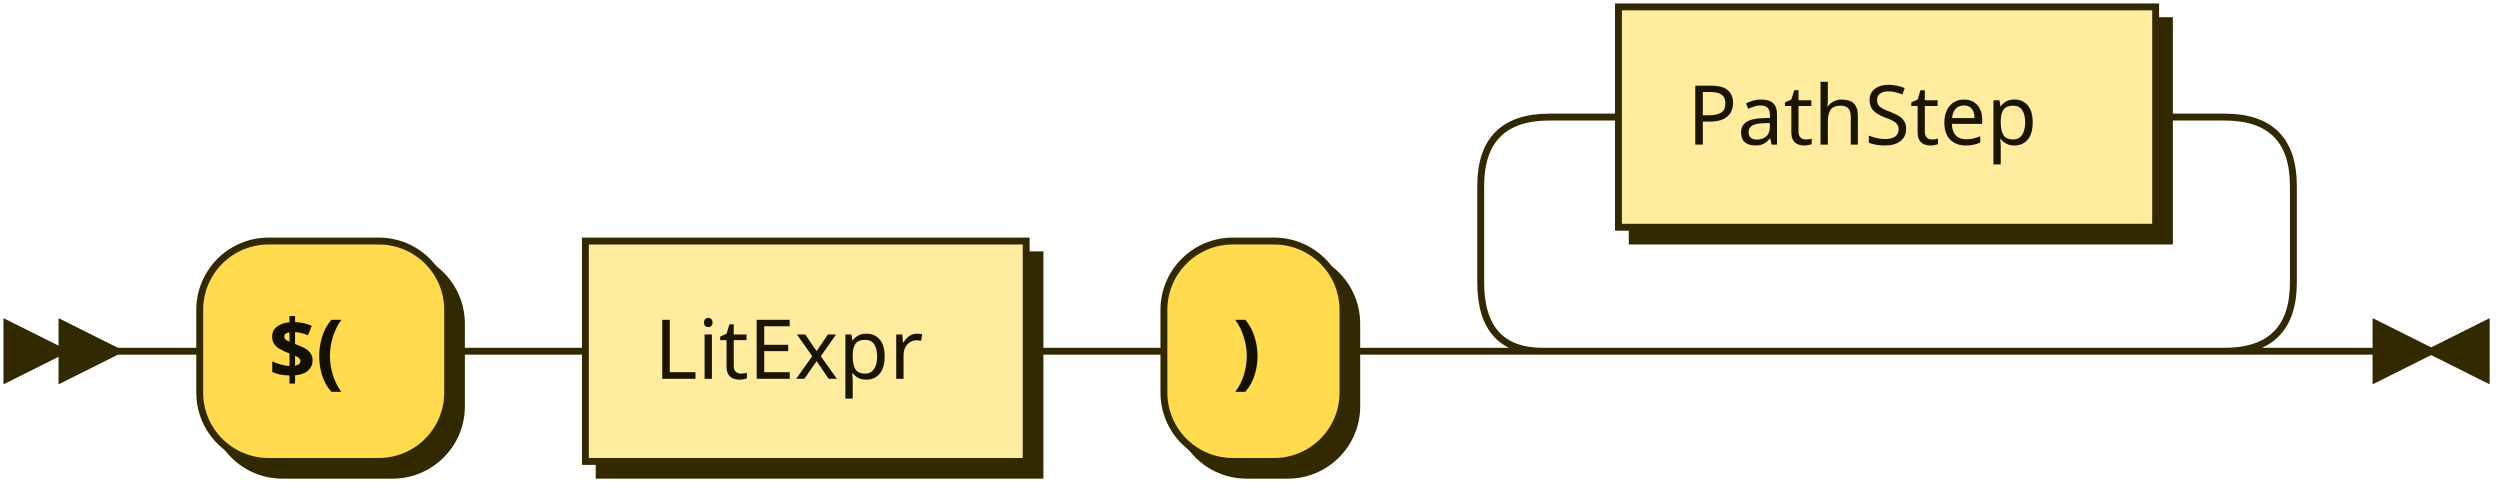
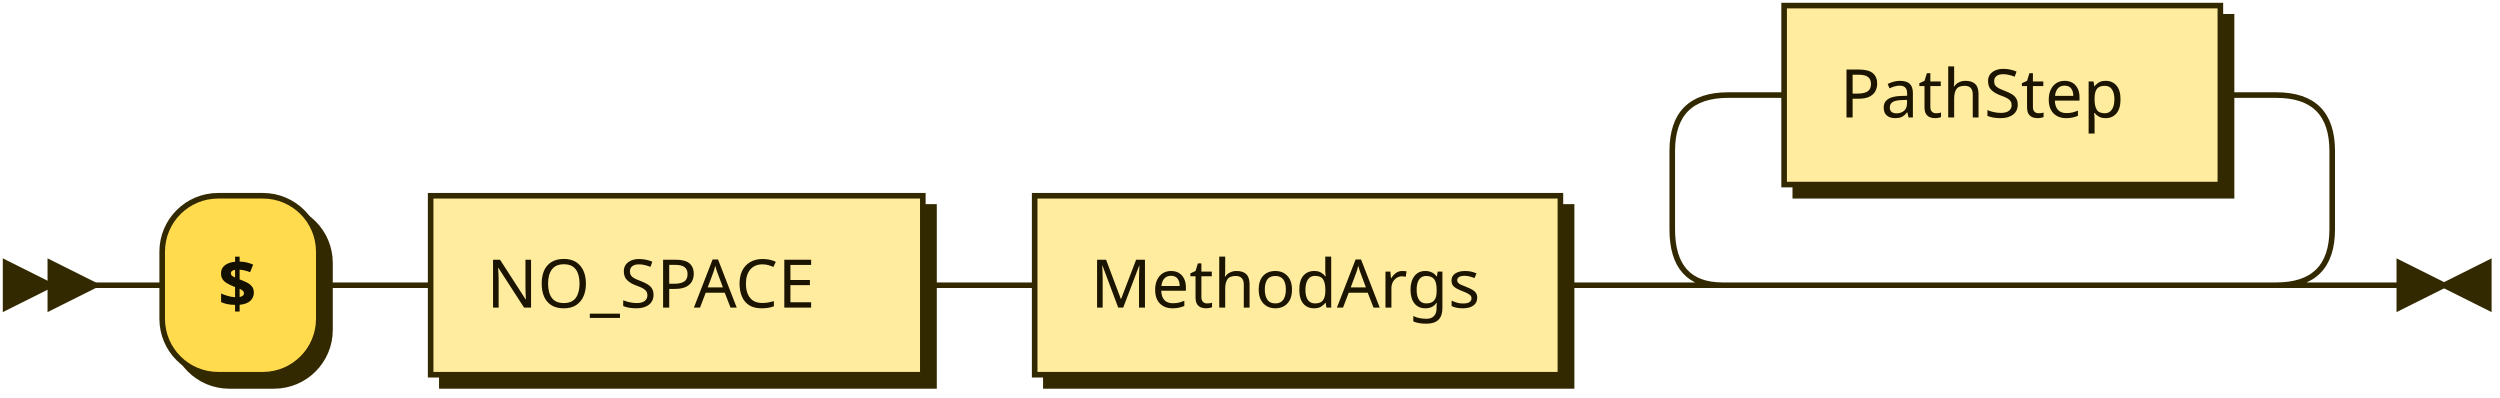
- <svg xmlns="http://www.w3.org/2000/svg" xmlns:xlink="http://www.w3.org/1999/xlink" width="363" height="71">
+ <svg xmlns="http://www.w3.org/2000/svg" xmlns:xlink="http://www.w3.org/1999/xlink" width="447" height="71">
  <defs>
    <style type="text/css">
    @namespace "http://www.w3.org/2000/svg";
    .line                 {fill: none; stroke: #332900; stroke-width: 1;}
    .bold-line            {stroke: #141000; shape-rendering: crispEdges; stroke-width: 2;}
    .thin-line            {stroke: #1F1800; shape-rendering: crispEdges}
    .filled               {fill: #332900; stroke: none;}
    text.terminal         {font-family: Verdana, Sans-serif;
                            font-size: 12px;
                            fill: #141000;
                            font-weight: bold;
                          }
    text.nonterminal      {font-family: Verdana, Sans-serif;
                            font-size: 12px;
                            fill: #1A1400;
                            font-weight: normal;
                          }
    text.regexp           {font-family: Verdana, Sans-serif;
                            font-size: 12px;
                            fill: #1F1800;
                            font-weight: normal;
                          }
    rect, circle, polygon {fill: #332900; stroke: #332900;}
    rect.terminal         {fill: #FFDB4D; stroke: #332900; stroke-width: 1;}
    rect.nonterminal      {fill: #FFEC9E; stroke: #332900; stroke-width: 1;}
    rect.text             {fill: none; stroke: none;}
    polygon.regexp        {fill: #FFF4C7; stroke: #332900; stroke-width: 1;}
  </style>
  </defs>
  <polygon points="9 51 1 47 1 55" />
  <polygon points="17 51 9 47 9 55" />
-   <rect x="31" y="37" width="36" height="32" rx="10" />
-   <rect x="29" y="35" width="36" height="32" class="terminal" rx="10" />
-   <text class="terminal" x="39" y="55">$(</text>
-   <a xlink:href="#LitExpr" xlink:title="LitExpr">
-     <rect x="87" y="37" width="64" height="32" />
-     <rect x="85" y="35" width="64" height="32" class="nonterminal" />
-     <text class="nonterminal" x="95" y="55">LitExpr</text>
+   <rect x="31" y="37" width="28" height="32" rx="10" />
+   <rect x="29" y="35" width="28" height="32" class="terminal" rx="10" />
+   <text class="terminal" x="39" y="55">$</text>
+   <a xlink:href="#NO_SPACE" xlink:title="NO_SPACE">
+     <rect x="79" y="37" width="88" height="32" />
+     <rect x="77" y="35" width="88" height="32" class="nonterminal" />
+     <text class="nonterminal" x="87" y="55">NO_SPACE</text>
  </a>
-   <rect x="171" y="37" width="26" height="32" rx="10" />
-   <rect x="169" y="35" width="26" height="32" class="terminal" rx="10" />
-   <text class="terminal" x="179" y="55">)</text>
+   <a xlink:href="#MethodArgs" xlink:title="MethodArgs">
+     <rect x="187" y="37" width="94" height="32" />
+     <rect x="185" y="35" width="94" height="32" class="nonterminal" />
+     <text class="nonterminal" x="195" y="55">MethodArgs</text>
+   </a>
  <a xlink:href="#PathStep" xlink:title="PathStep">
-     <rect x="237" y="3" width="78" height="32" />
-     <rect x="235" y="1" width="78" height="32" class="nonterminal" />
-     <text class="nonterminal" x="245" y="21">PathStep</text>
+     <rect x="321" y="3" width="78" height="32" />
+     <rect x="319" y="1" width="78" height="32" class="nonterminal" />
+     <text class="nonterminal" x="329" y="21">PathStep</text>
  </a>
-   <path class="line" d="m17 51 h2 m0 0 h10 m36 0 h10 m0 0 h10 m64 0 h10 m0 0 h10 m26 0 h10 m20 0 h10 m0 0 h88 m-118 0 l20 0 m-1 0 q-9 0 -9 -10 l0 -14 q0 -10 10 -10 m98 34 l20 0 m-20 0 q10 0 10 -10 l0 -14 q0 -10 -10 -10 m-98 0 h10 m78 0 h10 m23 34 h-3" />
-   <polygon points="353 51 361 47 361 55" />
-   <polygon points="353 51 345 47 345 55" />
+   <path class="line" d="m17 51 h2 m0 0 h10 m28 0 h10 m0 0 h10 m88 0 h10 m0 0 h10 m94 0 h10 m20 0 h10 m0 0 h88 m-118 0 l20 0 m-1 0 q-9 0 -9 -10 l0 -14 q0 -10 10 -10 m98 34 l20 0 m-20 0 q10 0 10 -10 l0 -14 q0 -10 -10 -10 m-98 0 h10 m78 0 h10 m23 34 h-3" />
+   <polygon points="437 51 445 47 445 55" />
+   <polygon points="437 51 429 47 429 55" />
</svg>
